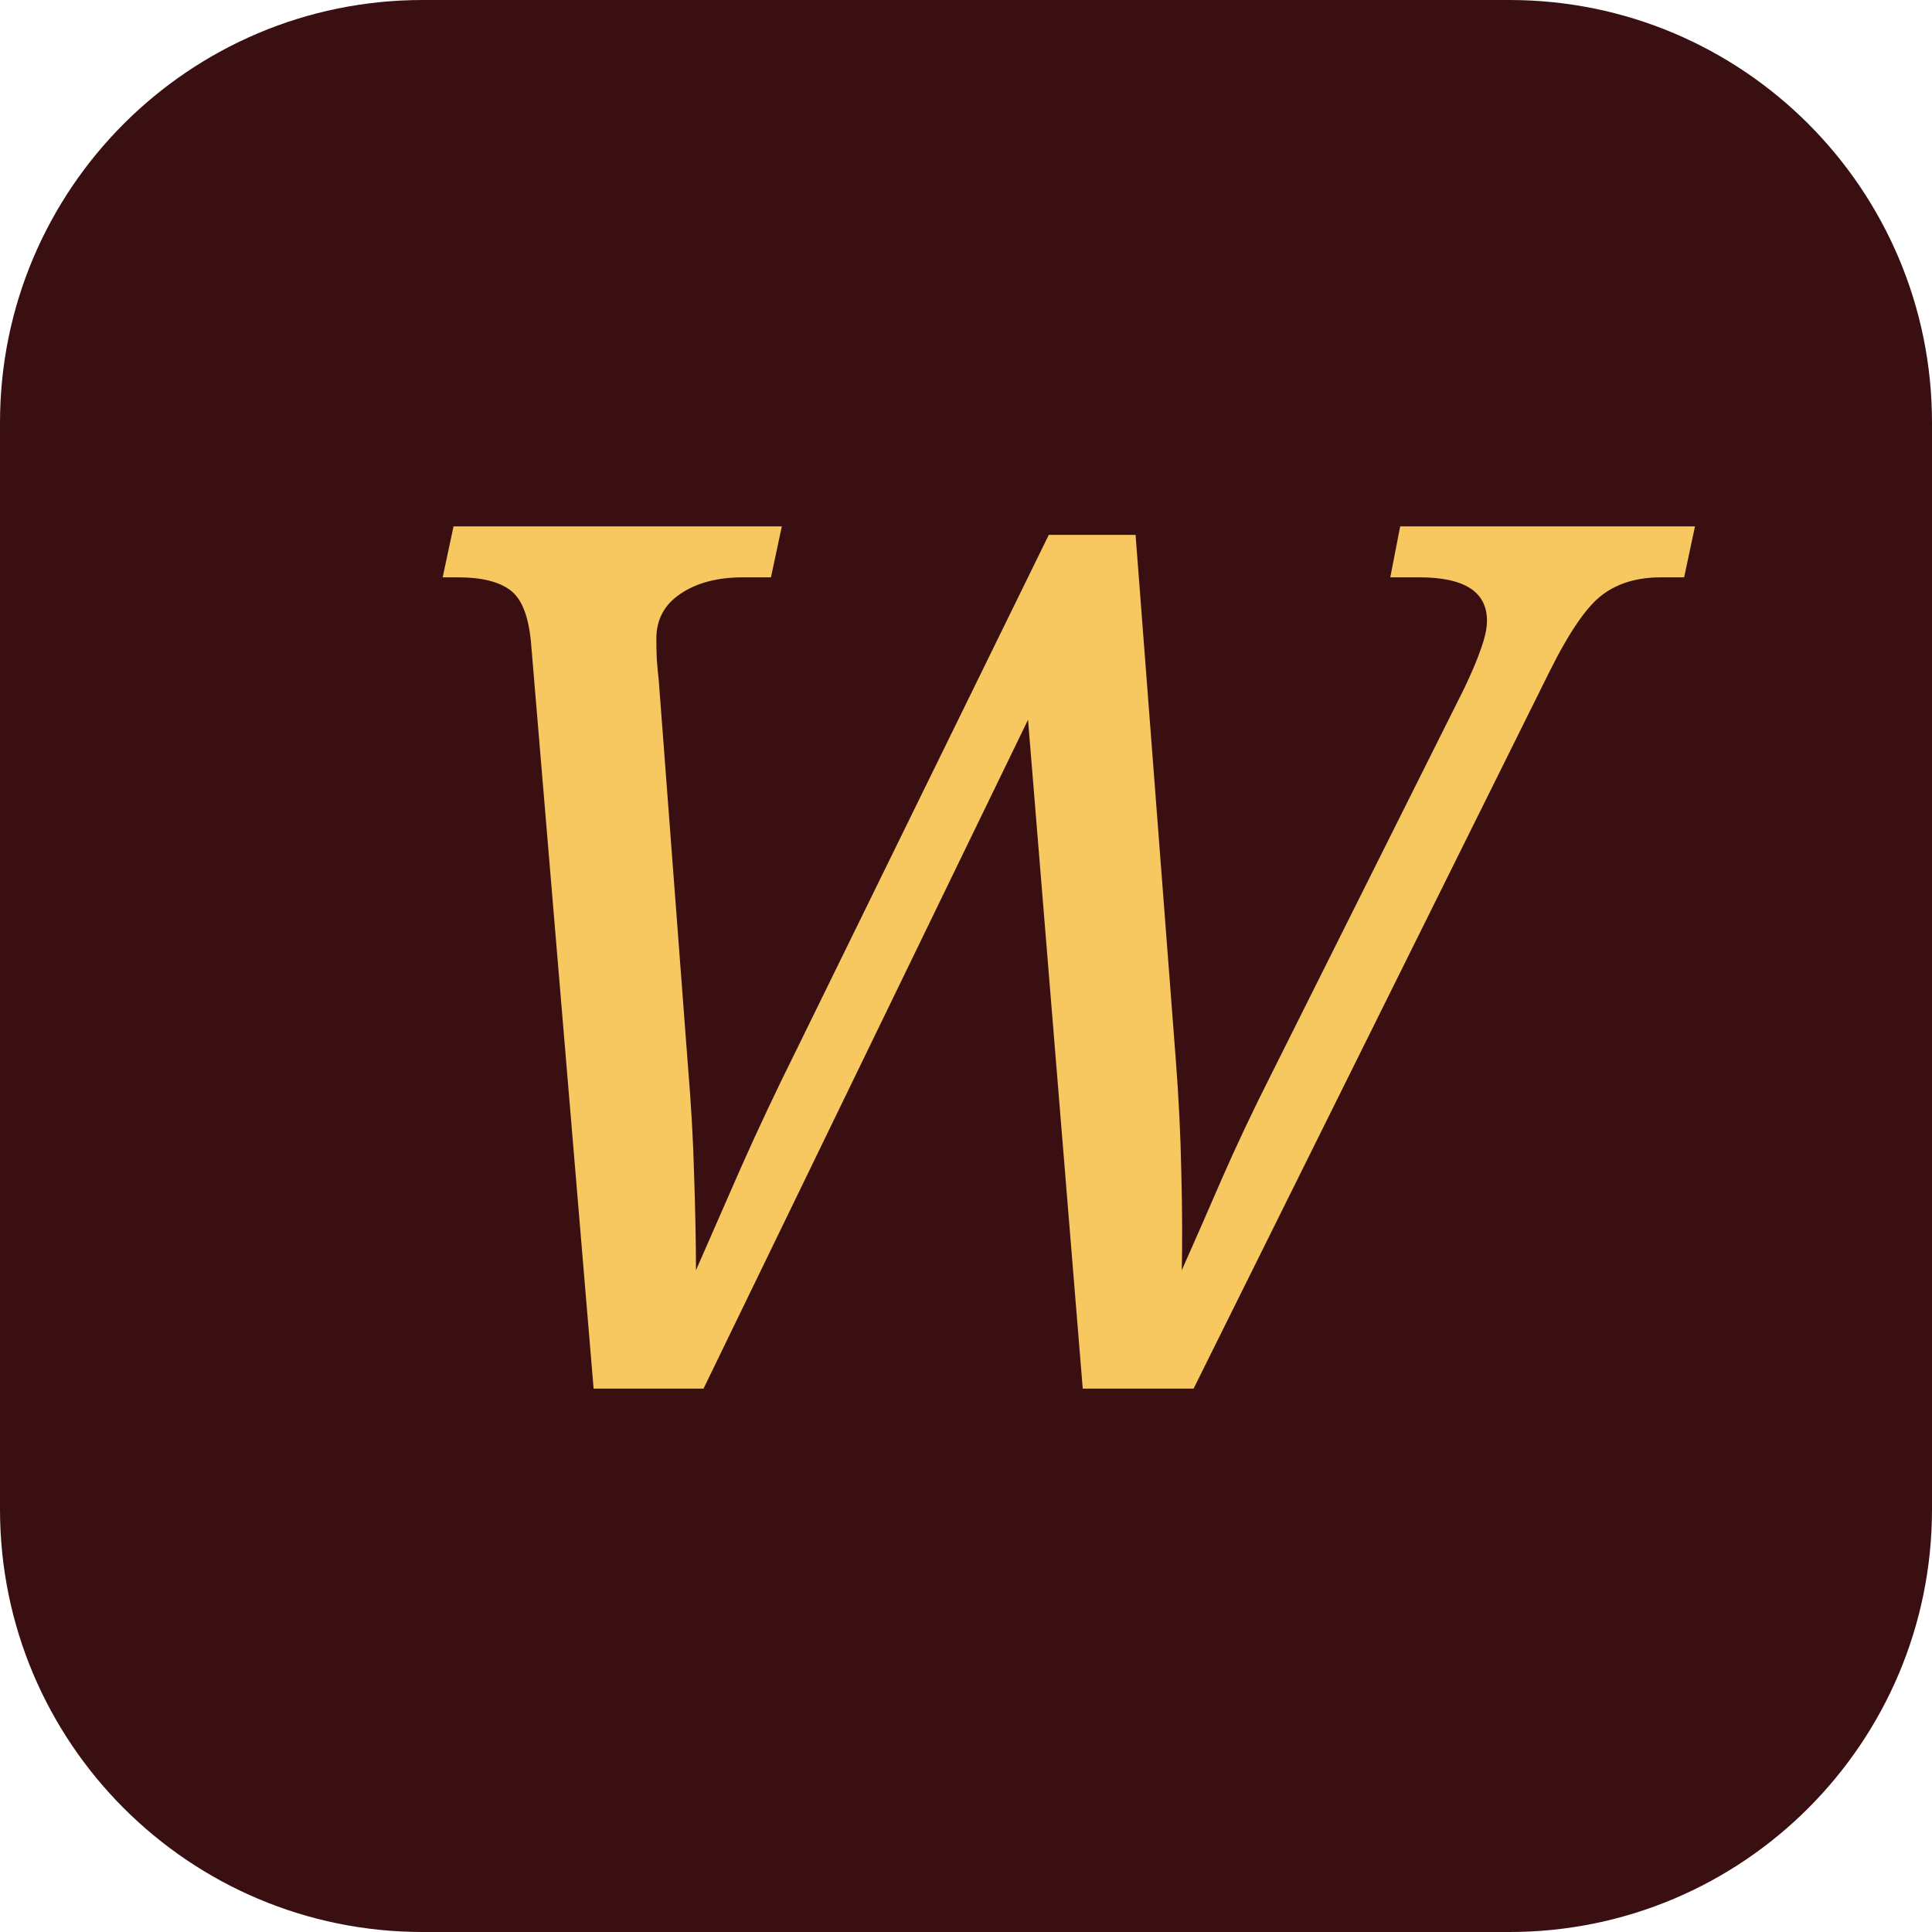
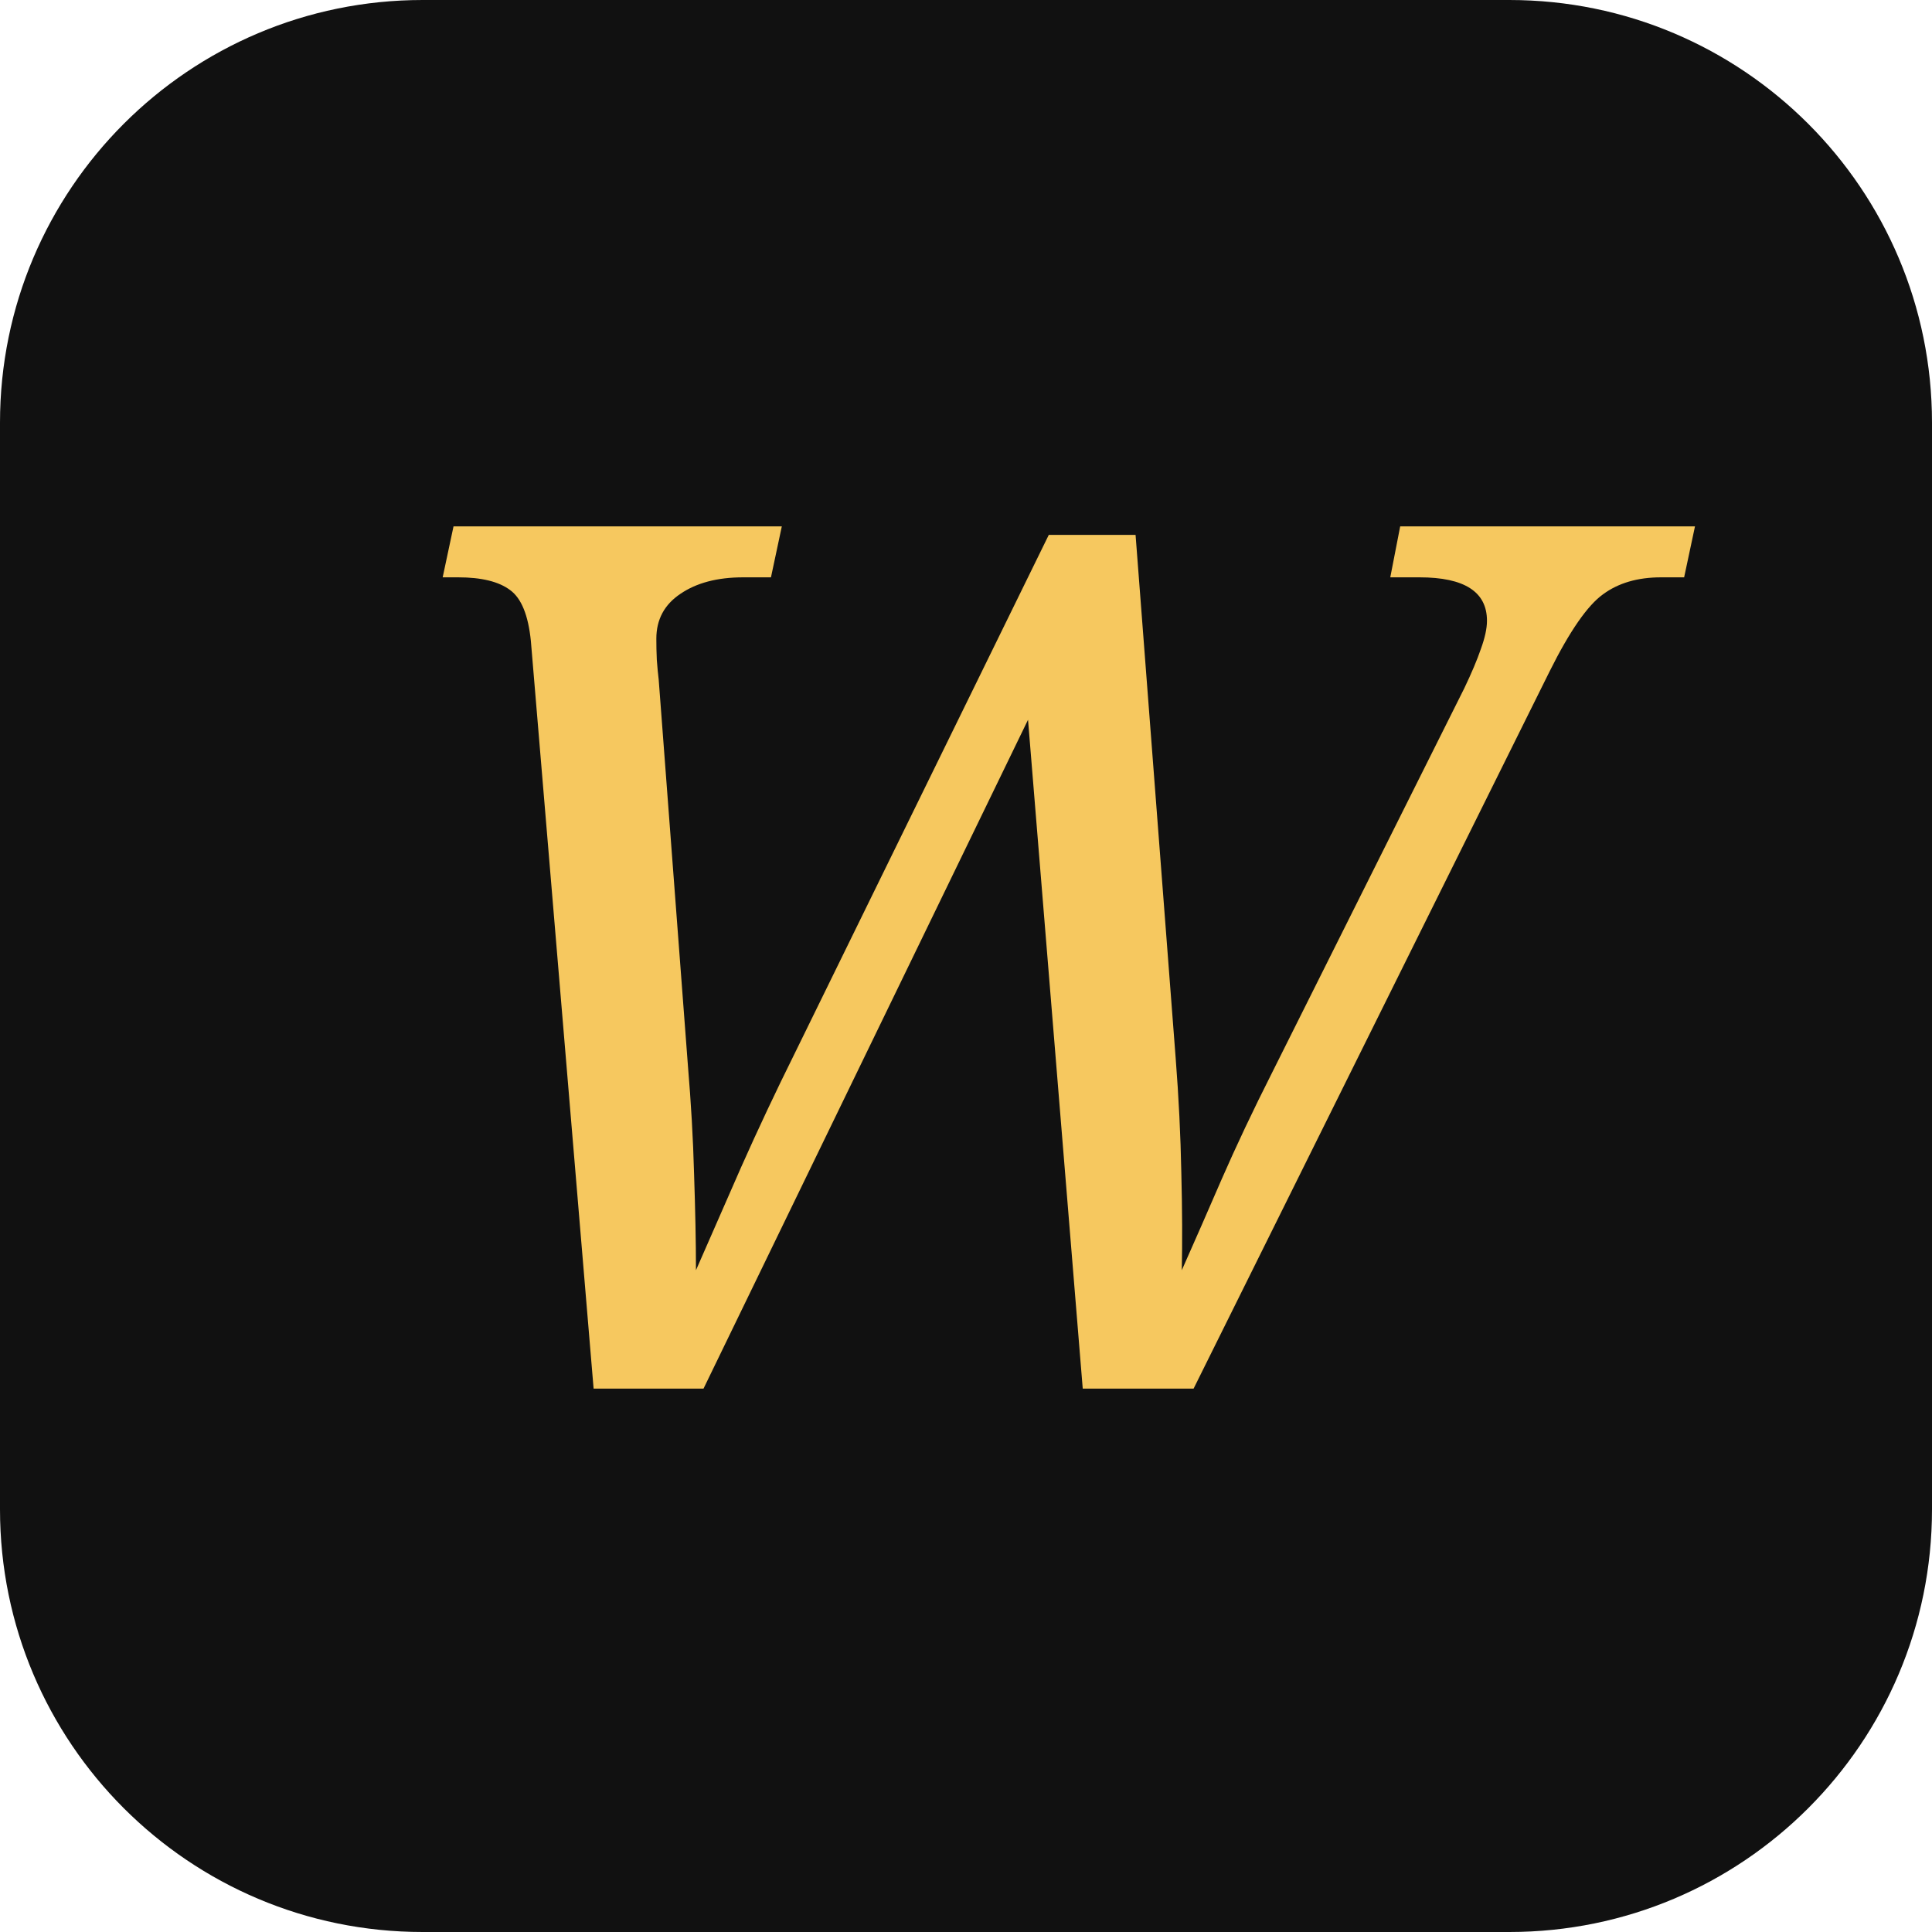
<svg xmlns="http://www.w3.org/2000/svg" viewBox="0 0 64 64">
-   <rect width="64" height="64" rx="14" fill="#3A0F12" />
+   <rect width="64" height="64" rx="14" fill="#111111" />
  <text x="32" y="46" text-anchor="middle" font-family="Georgia,serif" font-style="italic" font-size="40" fill="#F6C85F">W</text>
</svg>
